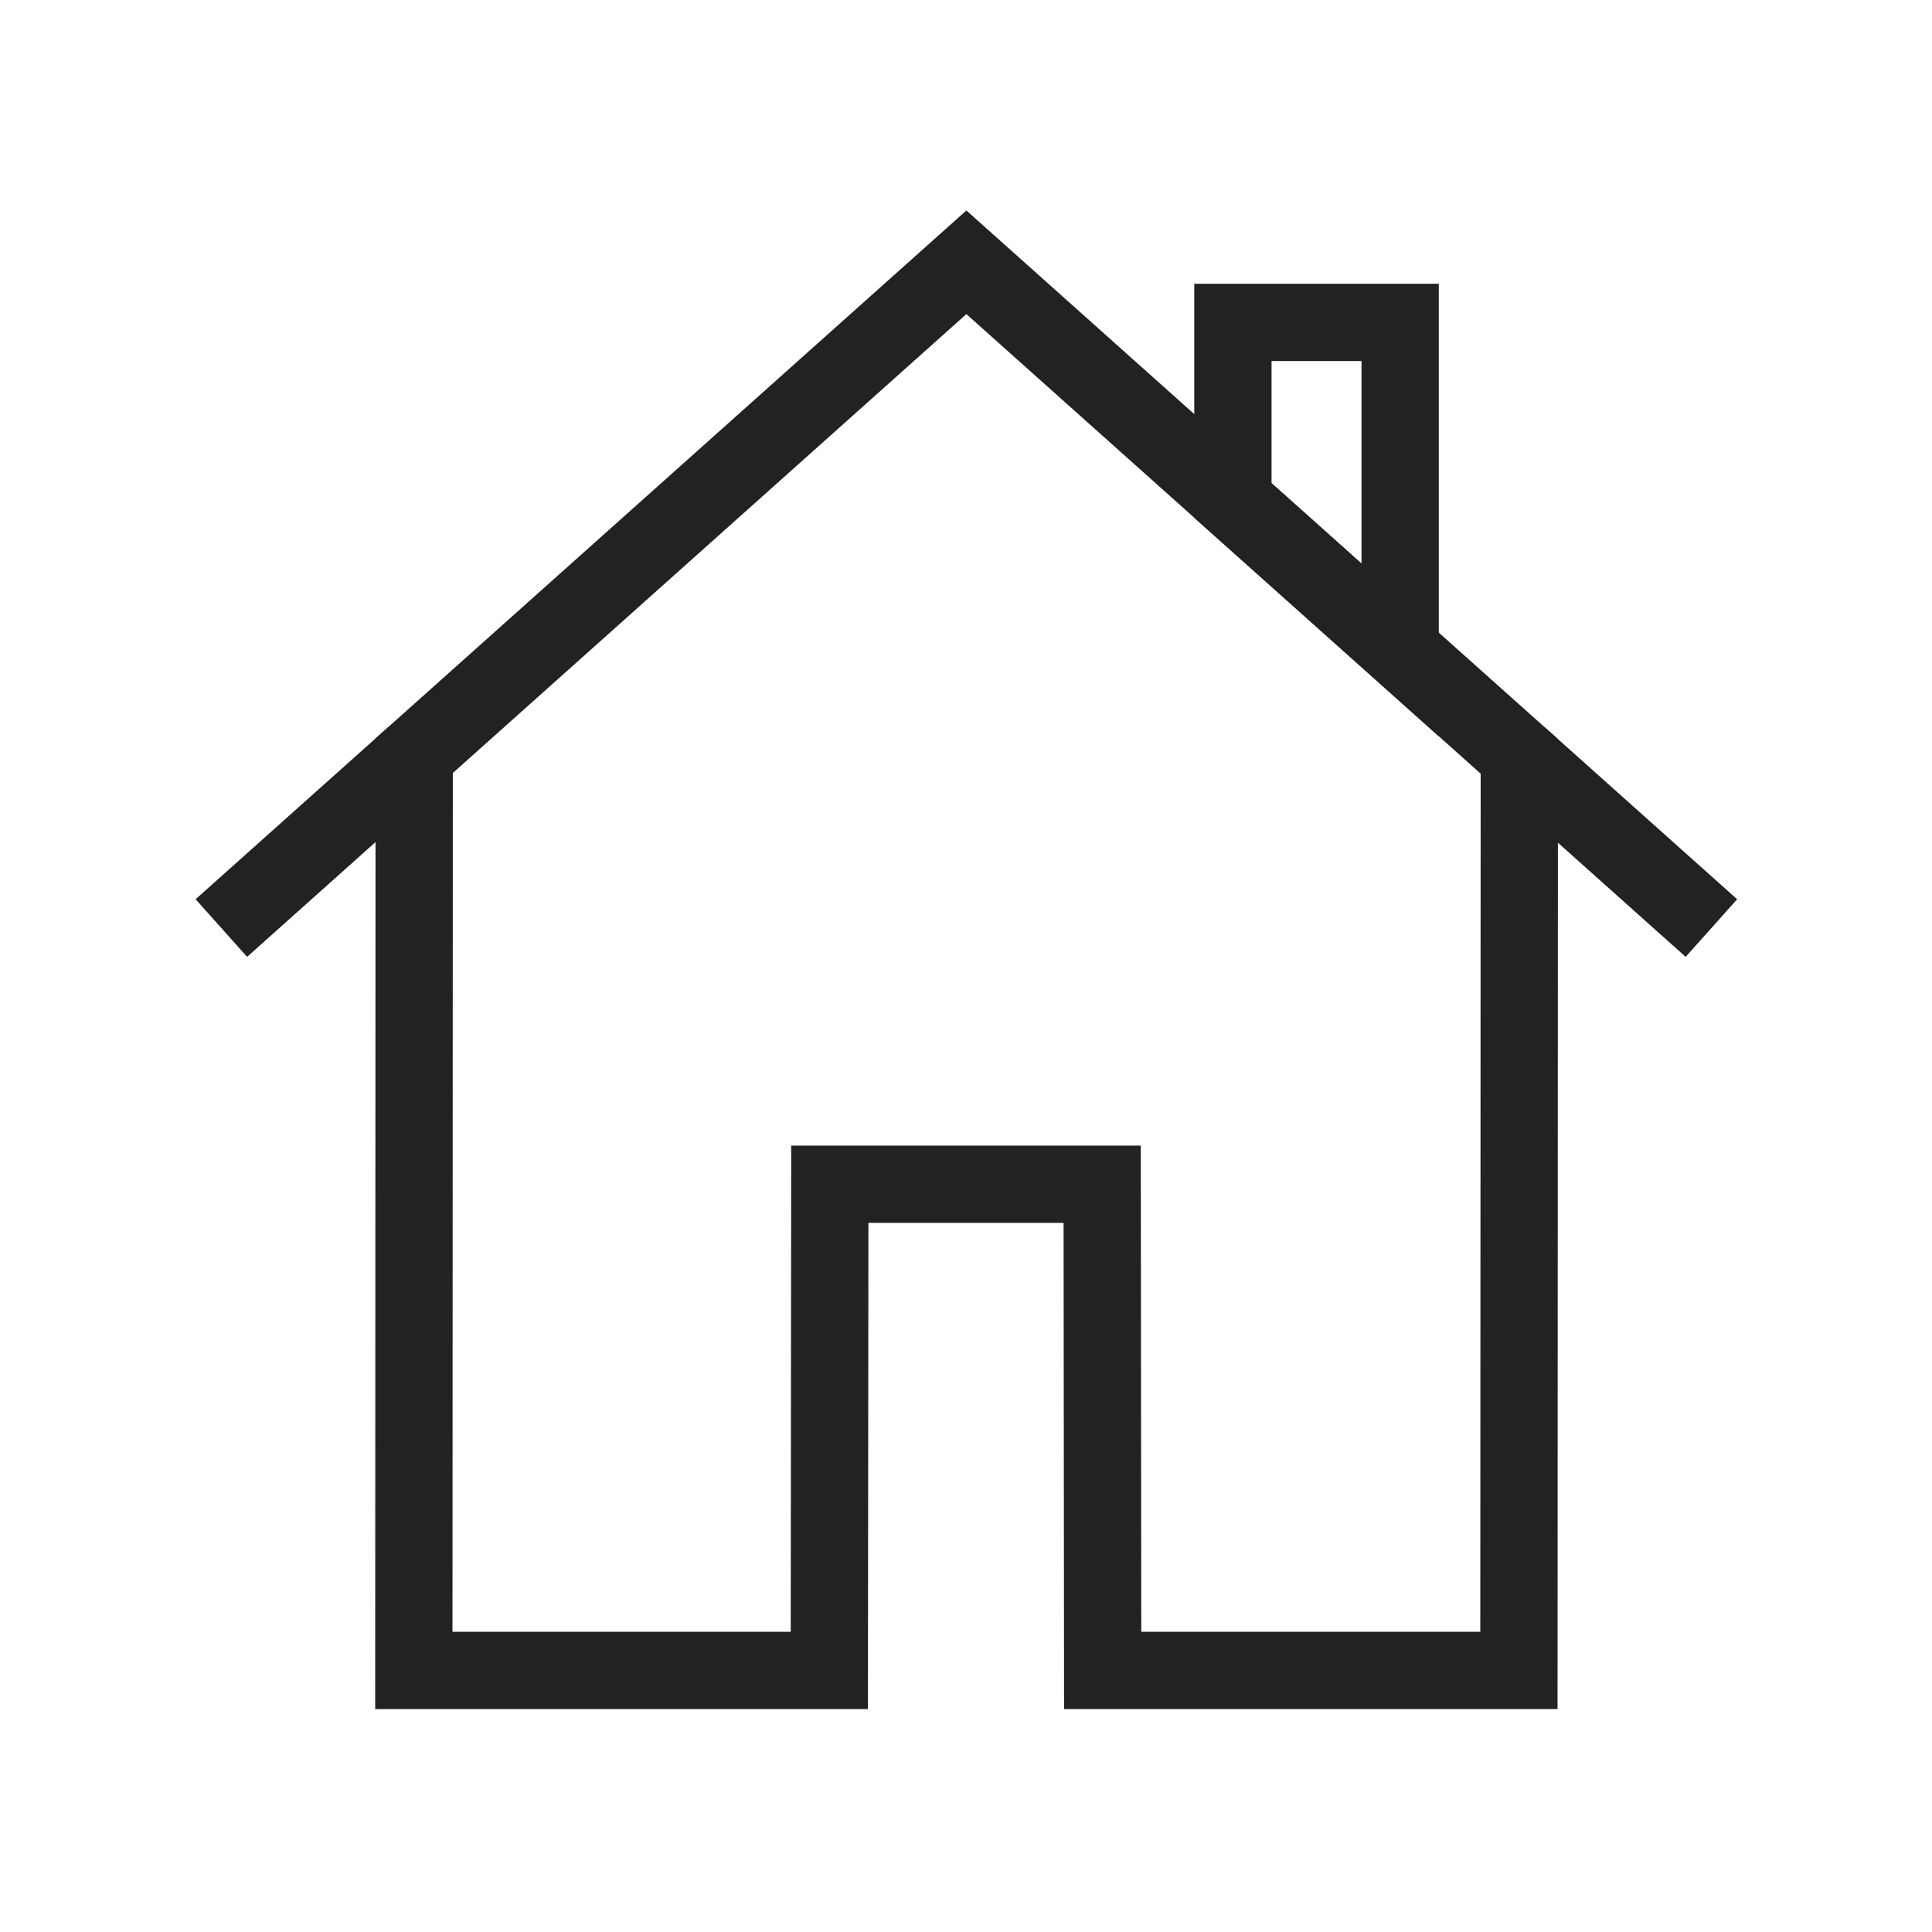
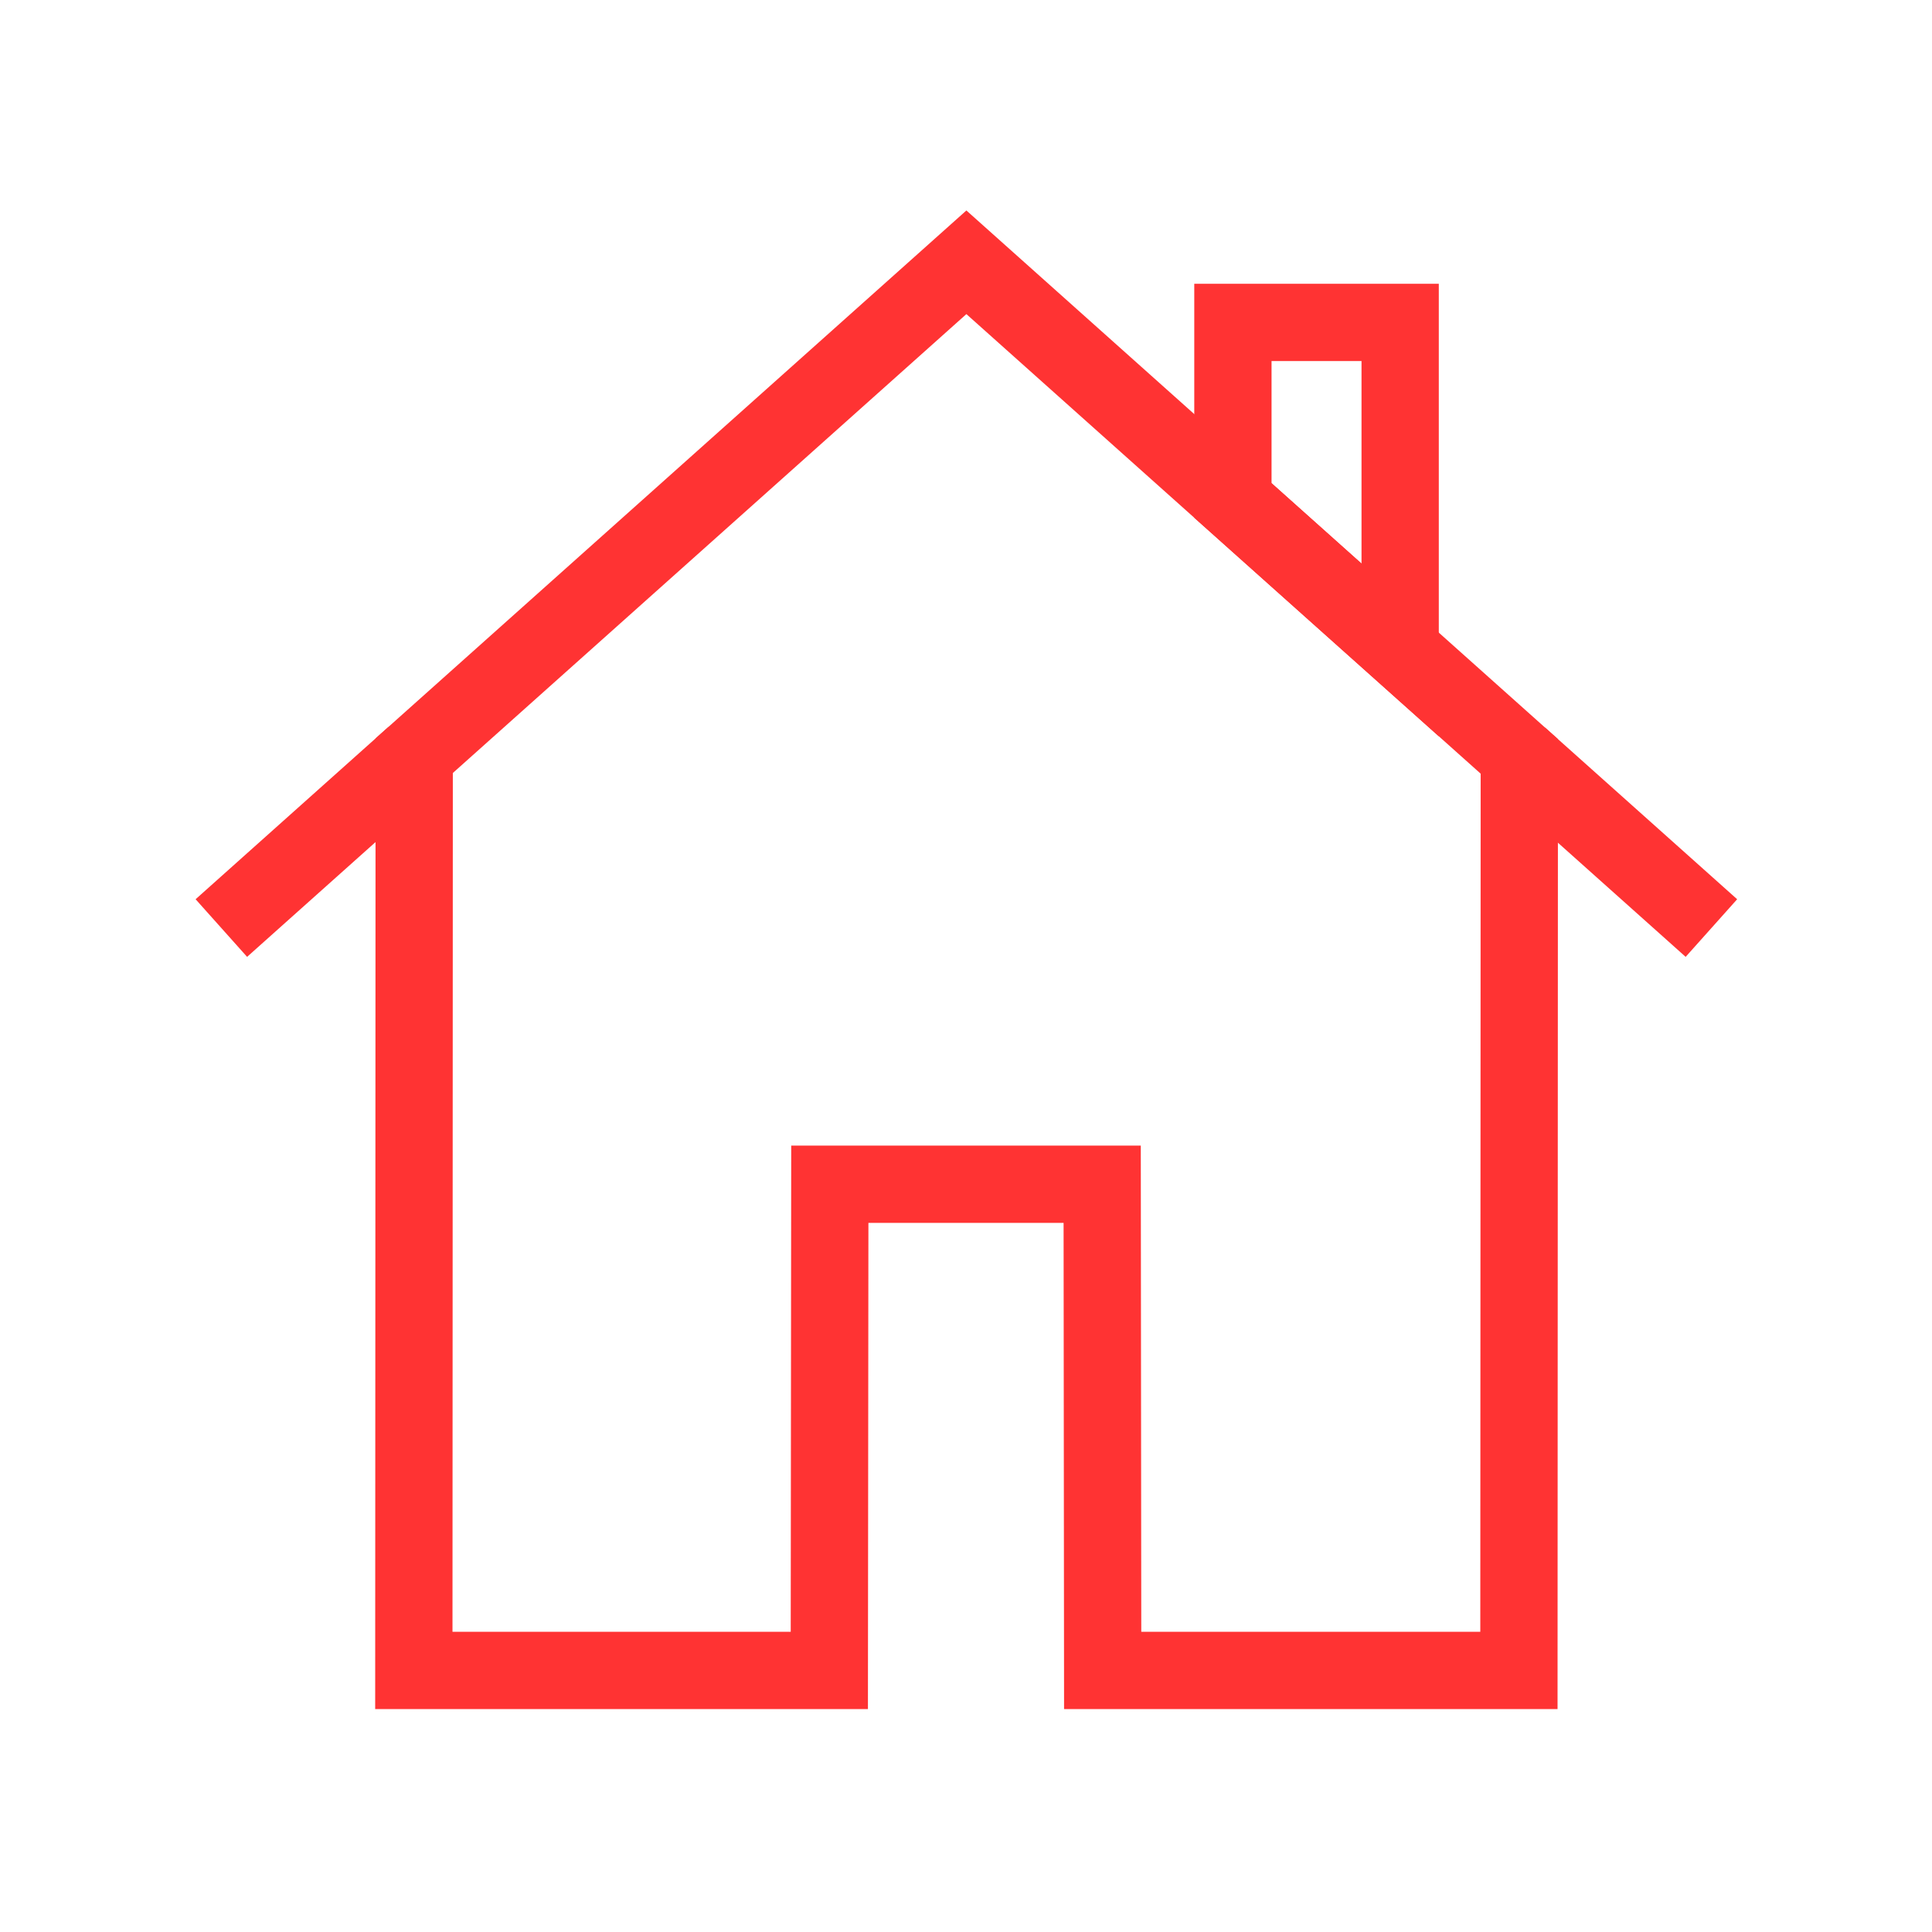
<svg xmlns="http://www.w3.org/2000/svg" version="1.1" x="0px" y="0px" viewBox="0 0 100 100" id="svg2">
  <defs id="defs10">
    </defs>
  <g transform="translate(0,-952.3622)" id="g4">
-     <path style="fill:none;fill-rule:evenodd;stroke:#222;stroke-width:4;stroke-linecap:butt;stroke-linejoin:miter;stroke-miterlimit:4;stroke-dasharray:none;stroke-opacity:1;fill-opacity:1" d="M 50.02 13.576 L 21.439 39.115 L 21.42 86.461 L 42.926 86.461 L 42.951 61.295 L 57.049 61.295 L 57.074 86.461 L 78.619 86.461 L 78.639 39.15 L 50.02 13.576 z " id="path4175" transform="translate(0,952.3622)" />
-     <path style="fill:none;fill-rule:evenodd;stroke:#222;stroke-width:4;stroke-linecap:butt;stroke-linejoin:miter;stroke-miterlimit:4;stroke-dasharray:none;stroke-opacity:1" d="m 63.815,25.904 0,-9.217 8.657,0 -2e-6,16.954 z" id="path4193" transform="translate(0,952.3622)" />
-     <path style="fill:none;fill-rule:evenodd;stroke:#222;stroke-width:4;stroke-linecap:butt;stroke-linejoin:miter;stroke-miterlimit:4;stroke-dasharray:none;stroke-opacity:1" d="m 21.439,991.478 -9.982,8.92" id="path4177" />
-     <path style="fill:none;fill-rule:evenodd;stroke:#222;stroke-width:4;stroke-linecap:butt;stroke-linejoin:miter;stroke-miterlimit:4;stroke-dasharray:none;stroke-opacity:1" d="m 88.582,1000.398 -9.943,-8.885" id="path4170" />
+     <path style="fill:none;fill-rule:evenodd;stroke:#f33;stroke-width:4;stroke-linecap:butt;stroke-linejoin:miter;stroke-miterlimit:4;stroke-dasharray:none;stroke-opacity:1;fill-opacity:1" d="M 50.02 13.576 L 21.439 39.115 L 21.42 86.461 L 42.926 86.461 L 42.951 61.295 L 57.049 61.295 L 57.074 86.461 L 78.619 86.461 L 78.639 39.15 L 50.02 13.576 z " id="path4175" transform="translate(0,952.3622)" />
+     <path style="fill:none;fill-rule:evenodd;stroke:#f33;stroke-width:4;stroke-linecap:butt;stroke-linejoin:miter;stroke-miterlimit:4;stroke-dasharray:none;stroke-opacity:1" d="m 63.815,25.904 0,-9.217 8.657,0 -2e-6,16.954 z" id="path4193" transform="translate(0,952.3622)" />
+     <path style="fill:none;fill-rule:evenodd;stroke:#f33;stroke-width:4;stroke-linecap:butt;stroke-linejoin:miter;stroke-miterlimit:4;stroke-dasharray:none;stroke-opacity:1" d="m 21.439,991.478 -9.982,8.92" id="path4177" />
+     <path style="fill:none;fill-rule:evenodd;stroke:#f33;stroke-width:4;stroke-linecap:butt;stroke-linejoin:miter;stroke-miterlimit:4;stroke-dasharray:none;stroke-opacity:1" d="m 88.582,1000.398 -9.943,-8.885" id="path4170" />
  </g>
</svg>
